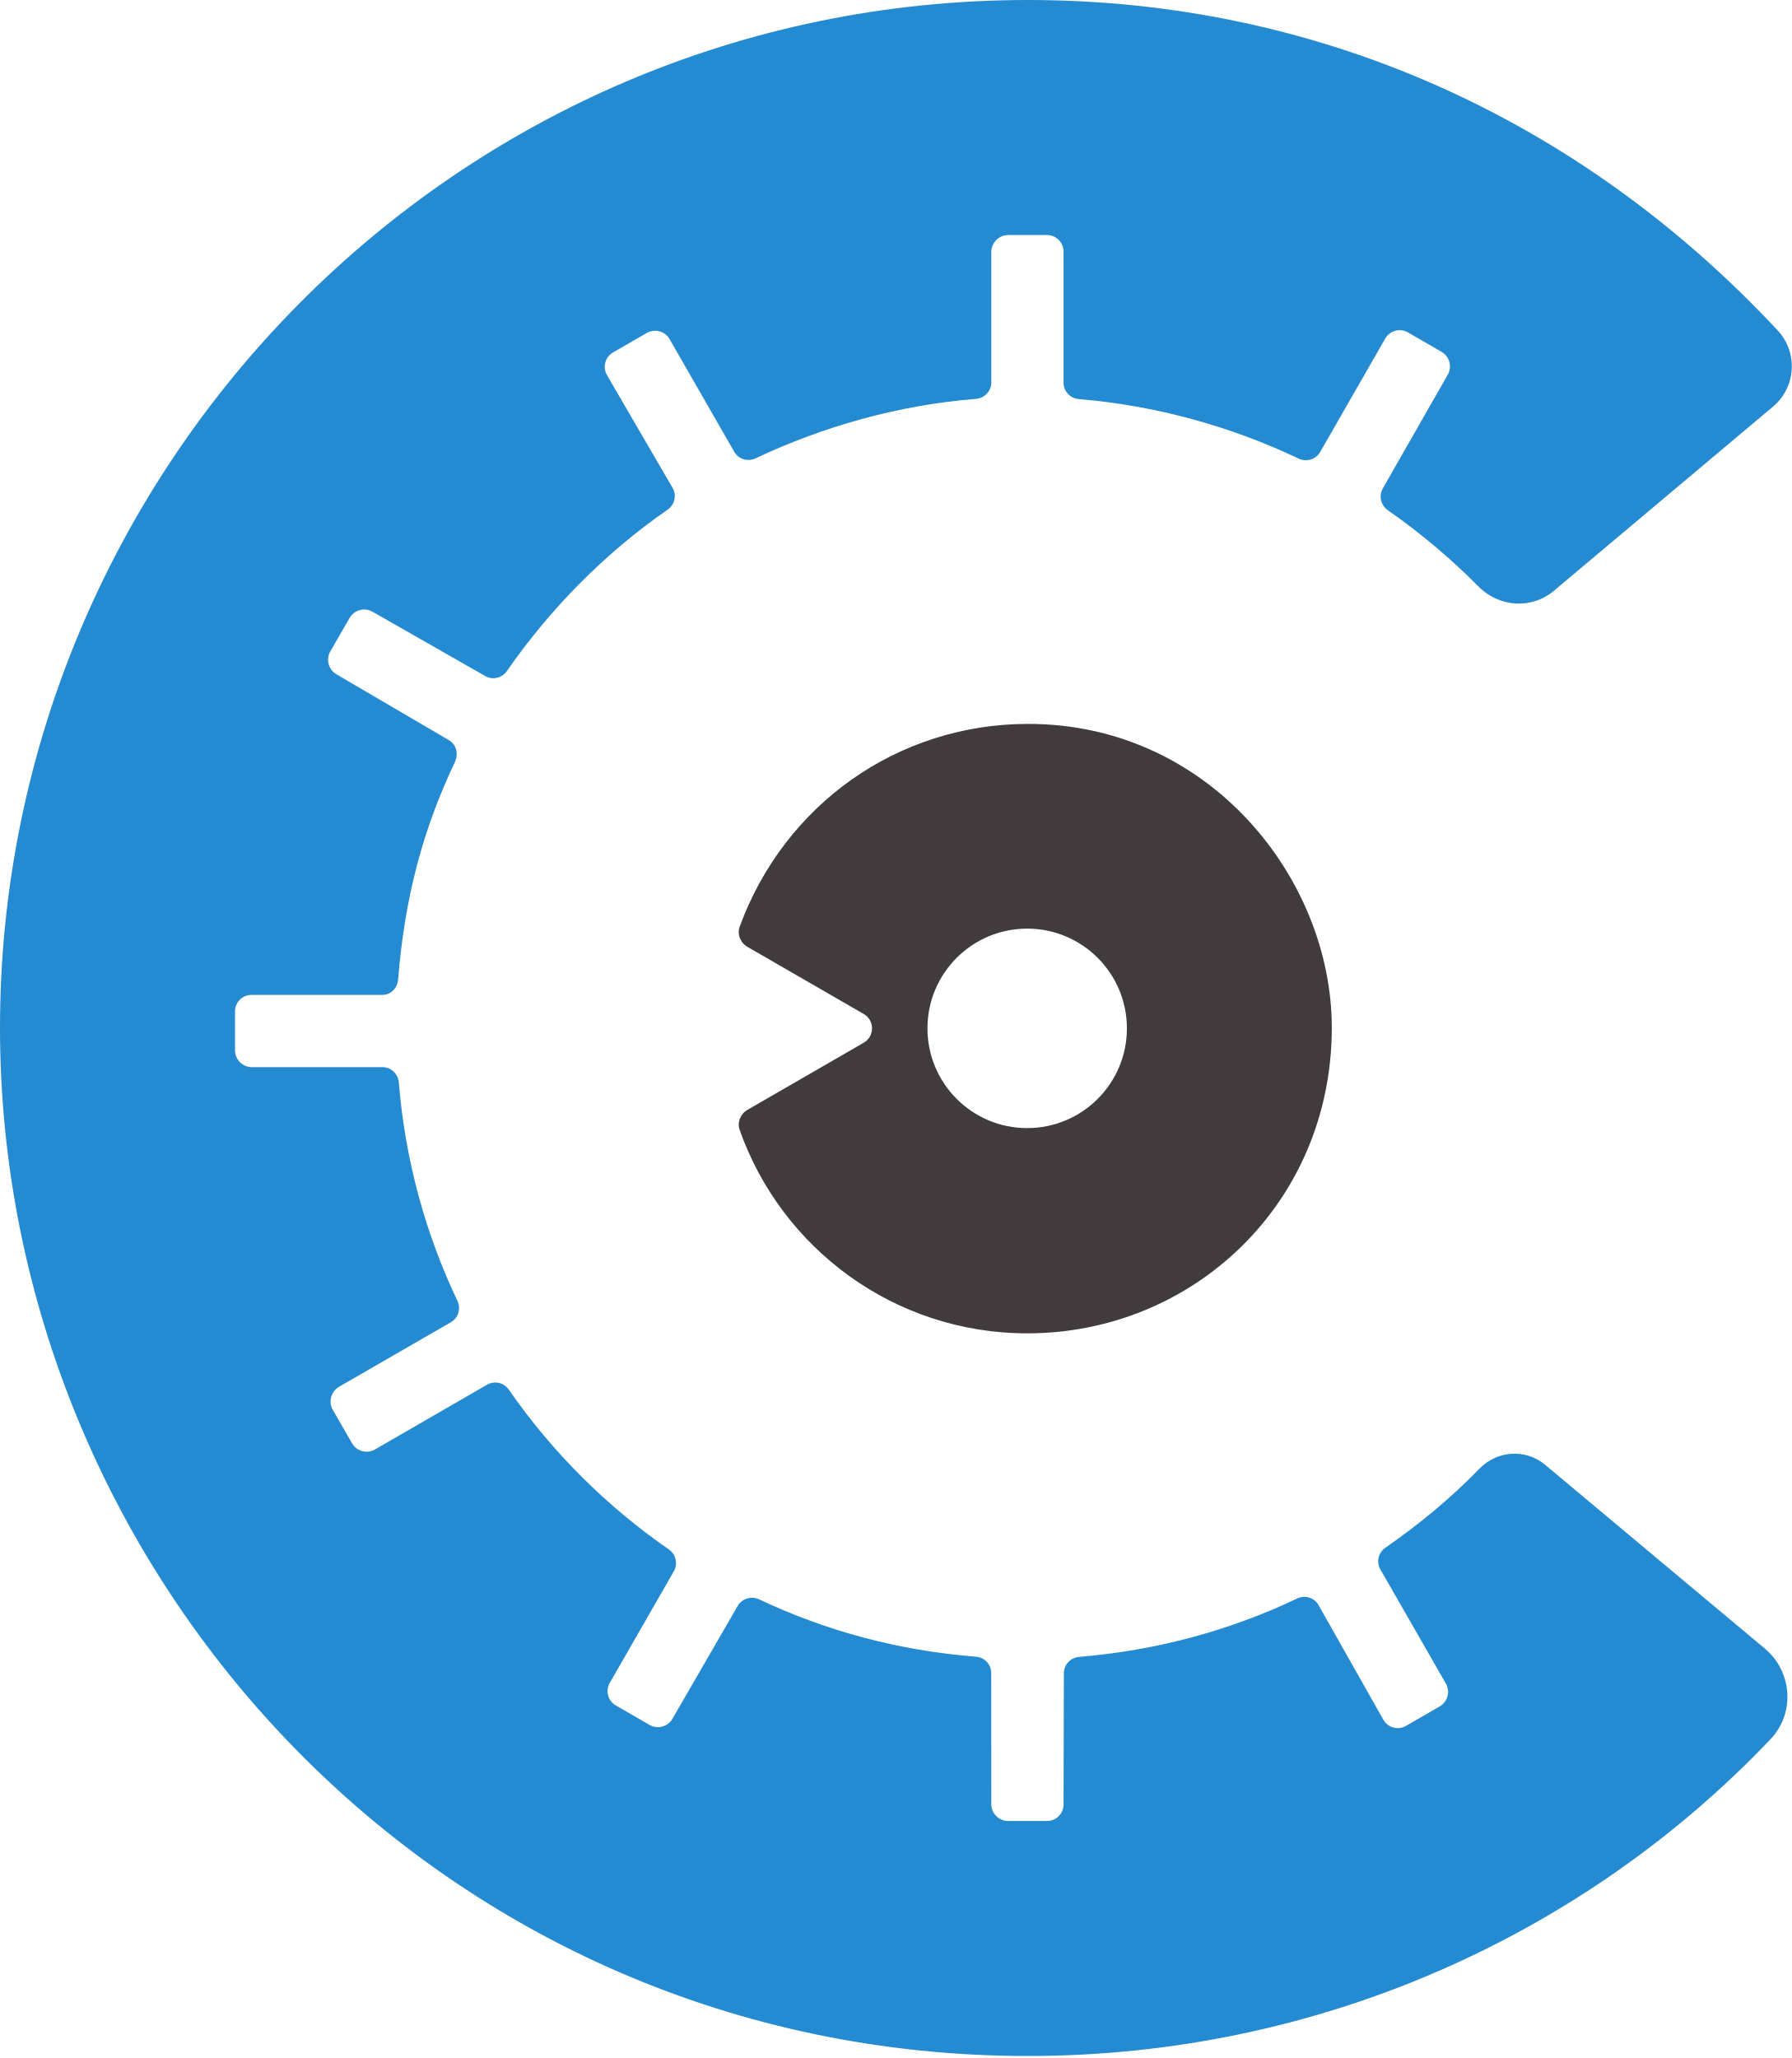
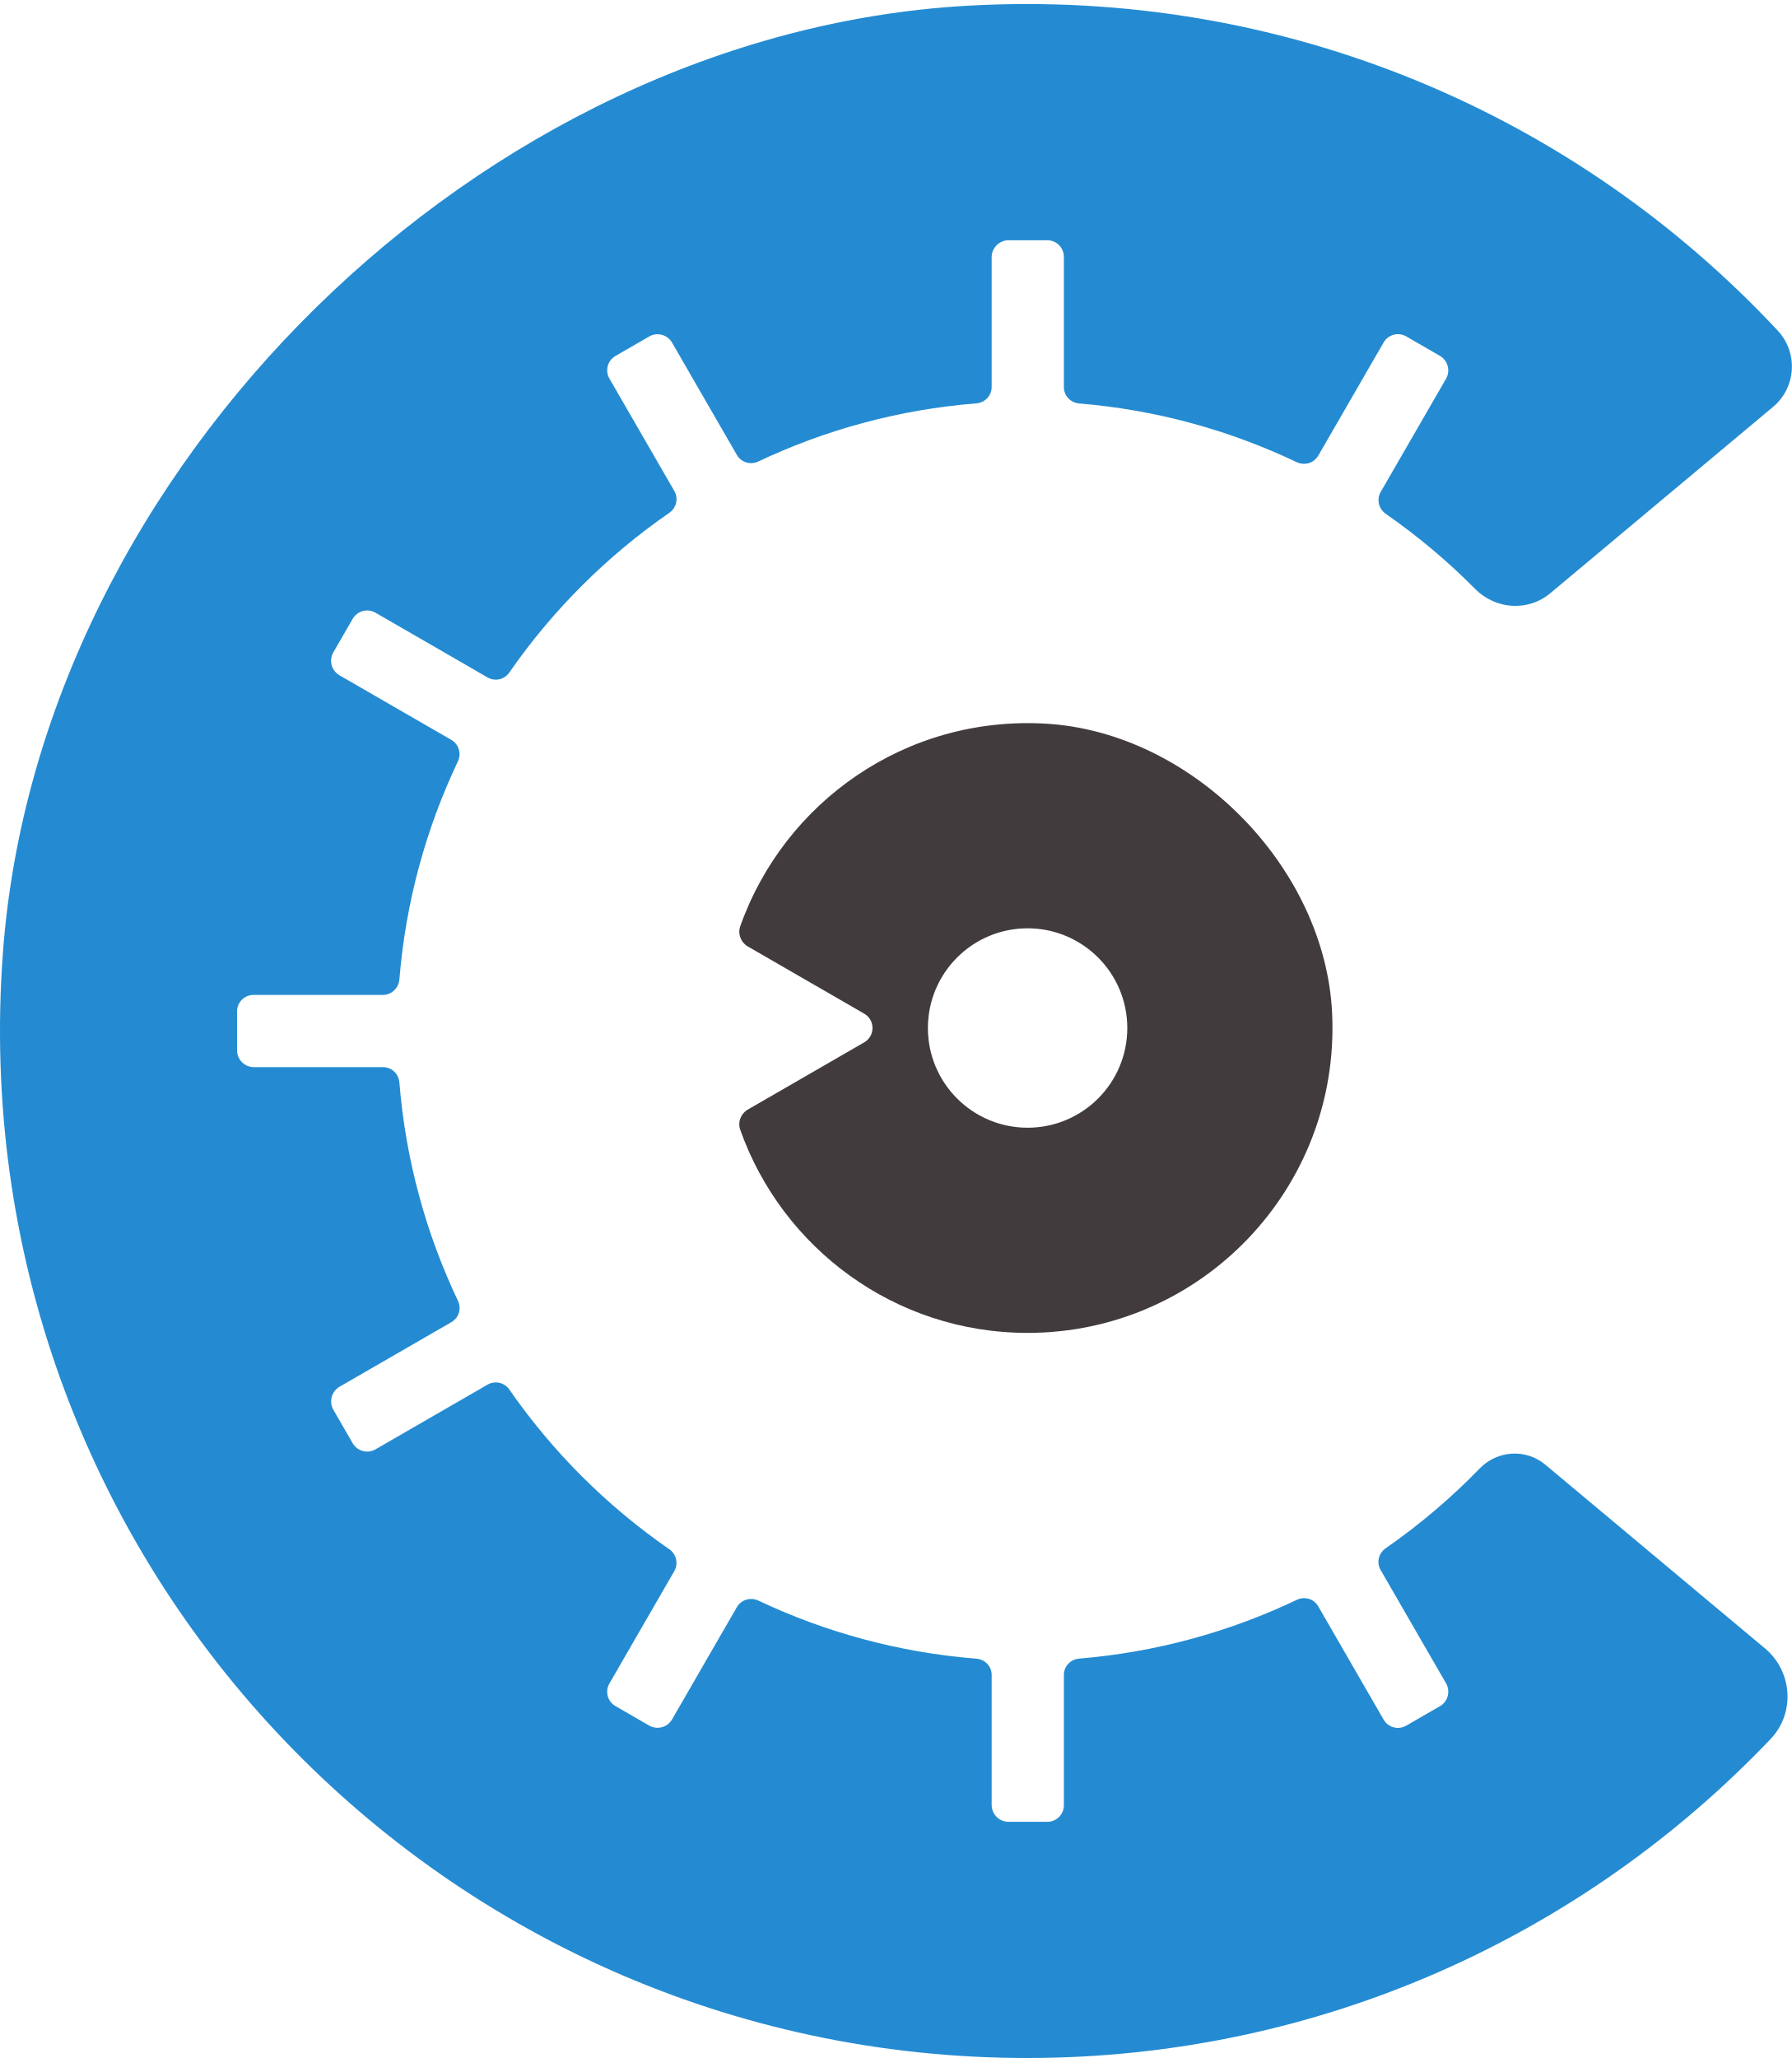
- <svg xmlns="http://www.w3.org/2000/svg" width="256px" height="294px" viewBox="0 0 256 294" version="1.1">
-   <g id="Page-1" stroke="none" stroke-width="1" fill="none" fill-rule="evenodd">
-     <g id="Artboard-1" transform="translate(-1539, -1834)">
-       <g id="Mark-only" transform="translate(1539, 1834)">
-         <path d="M197.21,224.207 L206.558,240.499 C207.221,241.646 206.828,243.113 205.681,243.775 L200.863,246.557 C199.736,247.208 198.295,246.822 197.644,245.695 L188.366,229.286 C187.75,228.22 186.43,227.829 185.319,228.358 C175.754,232.913 165.241,235.785 154.177,236.697 C152.946,236.799 151.991,237.802 151.991,239.038 L151.944,257.779 C151.944,259.083 150.886,260.141 149.582,260.141 L144.03,260.141 C142.702,260.141 141.625,259.064 141.625,257.735 L141.61,238.995 C141.61,237.766 140.658,236.769 139.433,236.672 C128.361,235.792 118.055,233.013 108.474,228.487 C107.345,227.954 106.005,228.353 105.381,229.435 L96.071,245.535 C95.408,246.683 93.941,247.076 92.793,246.413 L87.979,243.634 C86.851,242.982 86.464,241.539 87.116,240.411 L96.263,224.477 C96.887,223.397 96.56,222.039 95.534,221.328 C86.622,215.163 78.879,207.434 72.7,198.532 C71.997,197.52 70.656,197.199 69.589,197.815 L53.564,207.067 C52.423,207.726 50.964,207.335 50.306,206.195 L47.556,201.432 C46.883,200.268 47.282,198.78 48.446,198.108 L64.419,188.887 C65.486,188.271 65.878,186.949 65.349,185.836 C60.794,176.248 57.877,165.733 56.979,154.642 C56.879,153.408 55.874,152.449 54.636,152.449 L35.979,152.449 C34.651,152.449 33.574,151.372 33.574,150.044 L33.574,144.486 C33.574,143.185 34.628,142.13 35.929,142.13 L54.601,142.13 C55.859,142.13 56.78,141.157 56.88,139.904 C57.829,128.107 60.441,118.451 64.987,108.876 C65.52,107.754 65.224,106.369 64.148,105.747 L48.077,96.335 C46.925,95.67 46.531,94.198 47.196,93.046 L49.954,88.269 C50.615,87.124 52.079,86.732 53.224,87.393 L69.316,96.576 C70.38,97.191 71.719,96.871 72.42,95.861 C78.604,86.951 86.448,78.988 95.368,72.819 C96.386,72.115 96.709,70.769 96.091,69.697 L86.712,53.581 C86.059,52.451 86.446,51.006 87.577,50.353 L92.391,47.573 C93.537,46.911 95.002,47.304 95.663,48.449 L104.896,64.537 C105.514,65.607 106.837,66.001 107.954,65.473 C117.535,60.944 128.355,57.863 139.43,56.982 C140.665,56.883 141.625,55.878 141.625,54.639 L141.625,36.004 C141.625,34.662 142.713,33.574 144.055,33.574 L149.572,33.574 C150.882,33.574 151.944,34.636 151.944,35.946 L151.944,54.674 C151.944,55.91 152.899,56.913 154.13,57.015 C165.182,57.926 175.96,60.959 185.517,65.506 C186.645,66.043 187.986,65.646 188.611,64.564 L197.91,48.354 C198.565,47.221 200.013,46.833 201.145,47.487 L205.944,50.258 C207.096,50.923 207.49,52.396 206.825,53.548 L197.567,69.754 C196.944,70.834 197.267,72.192 198.291,72.903 C202.871,76.085 207.328,79.847 211.238,83.8 C214.155,86.749 218.798,87.076 221.98,84.414 L253.293,58.097 C256.596,55.334 256.908,50.353 253.97,47.205 C225.379,16.559 187.756,-3.4224599e-05 146.857,-3.4224599e-05 C64.964,-3.4224599e-05 -0,66.782 -0,146.817 C-0,225.329 63.203,293.714 146.857,293.714 C188.69,293.714 226.543,276.243 252.956,248.448 C256.478,244.742 256.065,238.799 252.143,235.519 L220.754,209.263 C217.968,206.933 213.888,207.202 211.361,209.81 C207.271,214.03 202.767,217.741 197.924,221.104 C196.915,221.804 196.596,223.143 197.21,224.207" id="Fill-1" fill="#248BD2" />
-         <path d="M146.749,161.156 C138.88,161.156 132.501,154.777 132.501,146.908 C132.501,139.04 138.88,132.66 146.749,132.66 C154.617,132.66 160.996,139.04 160.996,146.908 C160.996,154.777 154.617,161.156 146.749,161.156 M146.904,103.415 C128.194,103.415 112.052,114.981 105.678,132.375 C105.28,133.462 105.779,134.685 106.781,135.264 L123.399,144.858 C124.977,145.769 124.977,148.047 123.399,148.958 L106.778,158.554 C105.777,159.132 105.292,160.349 105.678,161.439 C111.661,178.354 127.784,190.477 146.749,190.477 C170.462,190.477 190.268,171.858 190.268,146.807 C190.268,125.534 172.743,103.415 146.904,103.415" id="Fill-4" fill="#423B3D" />
-       </g>
-     </g>
+ <svg xmlns="http://www.w3.org/2000/svg" width="256px" height="294px" viewBox="0 0 256 294" version="1.1" preserveAspectRatio="xMidYMid">
+   <g>
+     <path d="M197.244,224.288 L206.589,240.47 C207.25,241.616 206.857,243.082 205.712,243.744 L200.894,246.526 C199.768,247.176 198.327,246.79 197.677,245.664 L188.327,229.471 C187.71,228.406 186.391,228.015 185.28,228.544 C175.719,233.097 165.238,236.029 154.178,236.941 C152.946,237.042 151.992,238.045 151.992,239.28 L151.992,257.898 C151.992,259.202 150.935,260.259 149.631,260.259 L144.081,260.259 C142.752,260.259 141.675,259.182 141.675,257.854 L141.675,239.278 C141.675,238.05 140.725,237.053 139.5,236.956 C128.431,236.076 117.933,233.185 108.356,228.661 C107.227,228.128 105.888,228.526 105.263,229.608 L96.016,245.626 C95.353,246.773 93.885,247.166 92.739,246.504 L87.927,243.725 C86.799,243.074 86.412,241.631 87.062,240.503 L96.329,224.453 C96.953,223.373 96.626,222.015 95.6,221.305 C86.692,215.142 78.951,207.416 72.773,198.517 C72.072,197.505 70.731,197.184 69.663,197.8 L53.644,207.049 C52.504,207.707 51.045,207.317 50.386,206.176 L47.638,201.415 C46.965,200.252 47.364,198.764 48.528,198.093 L64.496,188.874 C65.562,188.258 65.954,186.938 65.425,185.825 C60.871,176.24 57.956,165.728 57.059,154.641 C56.959,153.407 55.953,152.449 54.715,152.449 L36.27,152.449 C34.943,152.449 33.867,151.372 33.867,150.044 L33.867,144.488 C33.867,143.187 34.92,142.133 36.221,142.133 L54.681,142.133 C55.938,142.133 56.959,141.16 57.06,139.907 C57.962,128.839 60.873,118.344 65.416,108.773 C65.95,107.651 65.555,106.319 64.478,105.698 L48.505,96.474 C47.355,95.809 46.961,94.337 47.626,93.185 L50.383,88.41 C51.044,87.265 52.507,86.873 53.651,87.534 L69.666,96.783 C70.731,97.398 72.07,97.078 72.769,96.068 C78.951,87.161 86.698,79.429 95.617,73.263 C96.633,72.559 96.957,71.213 96.338,70.142 L87.064,54.079 C86.412,52.949 86.799,51.504 87.93,50.852 L92.743,48.073 C93.888,47.411 95.352,47.804 96.013,48.949 L105.275,64.993 C105.894,66.062 107.216,66.457 108.334,65.929 C117.912,61.401 128.411,58.507 139.482,57.625 C140.716,57.527 141.675,56.522 141.675,55.283 L141.675,36.749 C141.675,35.408 142.763,34.32 144.106,34.32 L149.62,34.32 C150.929,34.32 151.992,35.382 151.992,36.691 L151.992,55.299 C151.992,56.534 152.946,57.537 154.178,57.639 C165.226,58.55 175.696,61.475 185.25,66.021 C186.377,66.557 187.719,66.16 188.343,65.078 L197.672,48.925 C198.326,47.793 199.773,47.405 200.905,48.059 L205.702,50.829 C206.853,51.494 207.248,52.967 206.583,54.118 L197.26,70.264 C196.637,71.343 196.959,72.7 197.982,73.411 C202.561,76.593 206.838,80.18 210.745,84.131 C213.662,87.08 218.304,87.406 221.484,84.745 L253.308,58.127 C256.61,55.366 256.921,50.386 253.984,47.239 C225.403,16.603 183.869,-1.792 138.095,0.826 C68.686,4.795 5.604,66.678 0.422,136.008 C-6.014,222.13 61.955,294 146.71,294 C188.53,294 226.249,276.491 252.97,248.416 C256.495,244.714 256.079,238.77 252.159,235.491 L220.78,209.244 C217.994,206.915 213.916,207.183 211.389,209.79 C207.3,214.01 202.798,217.824 197.958,221.186 C196.948,221.886 196.63,223.225 197.244,224.288" fill="#248BD2" />
+     <path d="M146.809,161.102 C138.943,161.102 132.566,154.725 132.566,146.859 C132.566,138.993 138.943,132.616 146.809,132.616 C154.675,132.616 161.052,138.993 161.052,146.859 C161.052,154.725 154.675,161.102 146.809,161.102 M149.41,103.38 C129.336,102.213 112.007,114.654 105.752,132.331 C105.366,133.422 105.852,134.64 106.855,135.218 L123.467,144.81 C125.045,145.72 125.045,147.997 123.467,148.908 L106.852,158.501 C105.851,159.079 105.366,160.295 105.751,161.385 C111.733,178.295 127.85,190.413 146.809,190.413 C171.564,190.413 191.496,169.761 190.314,144.746 C189.325,123.827 170.317,104.596 149.41,103.38" fill="#423B3D" />
  </g>
</svg>
